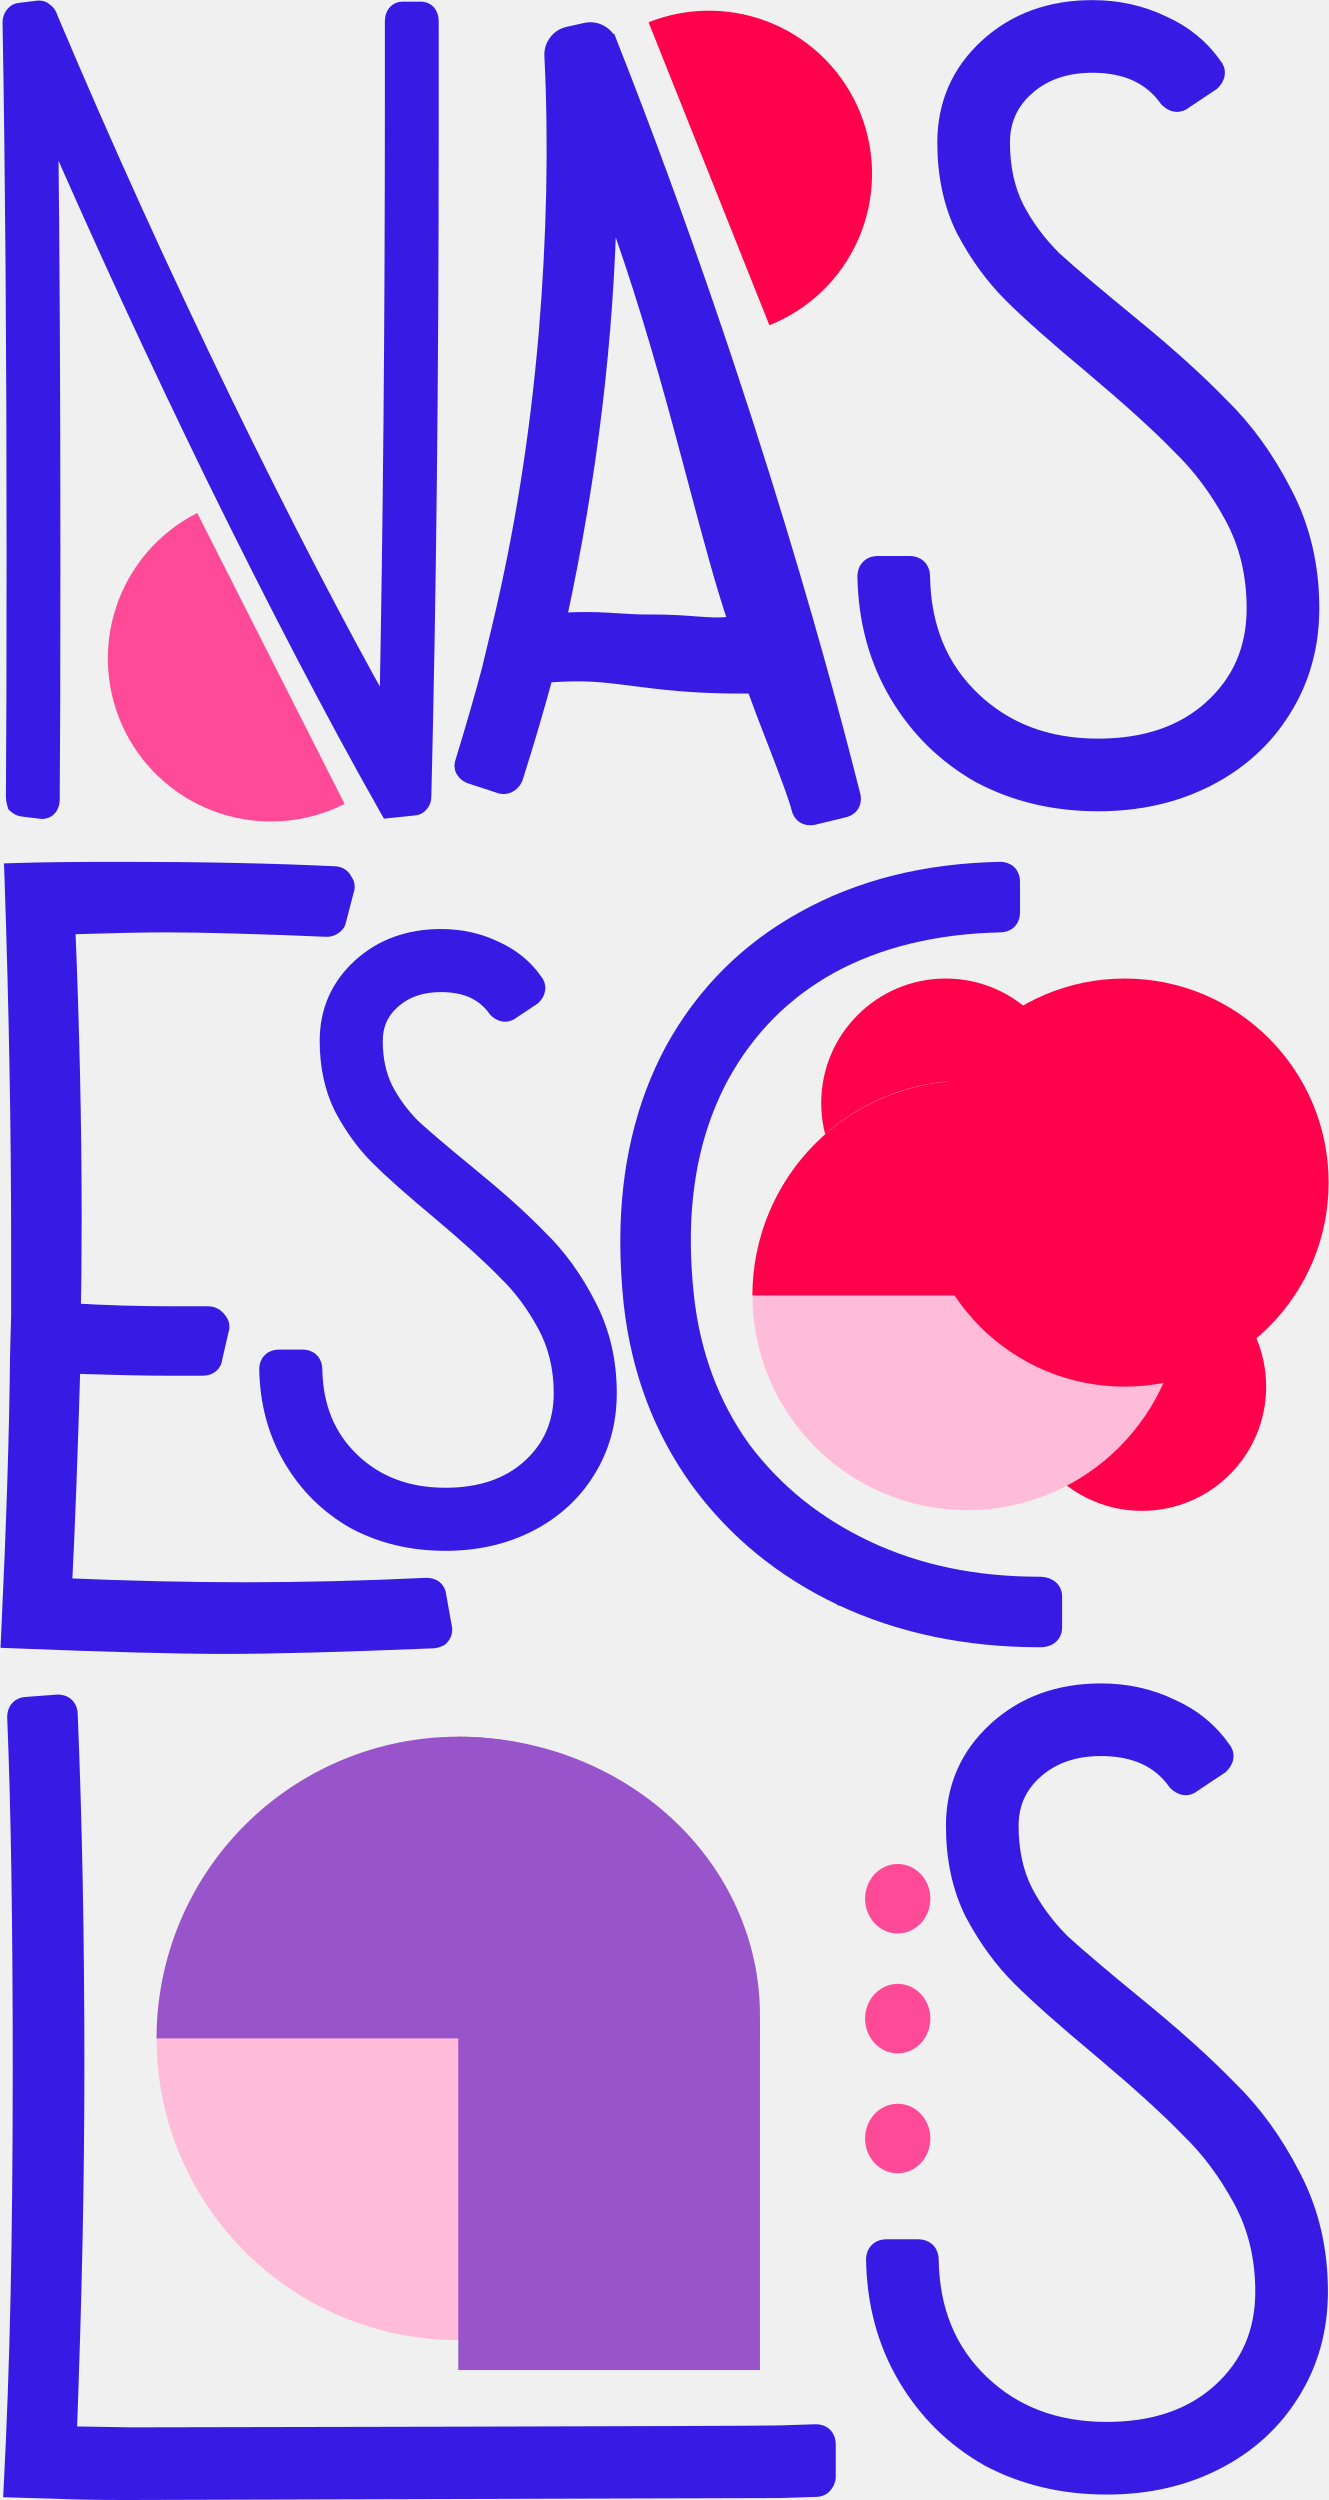
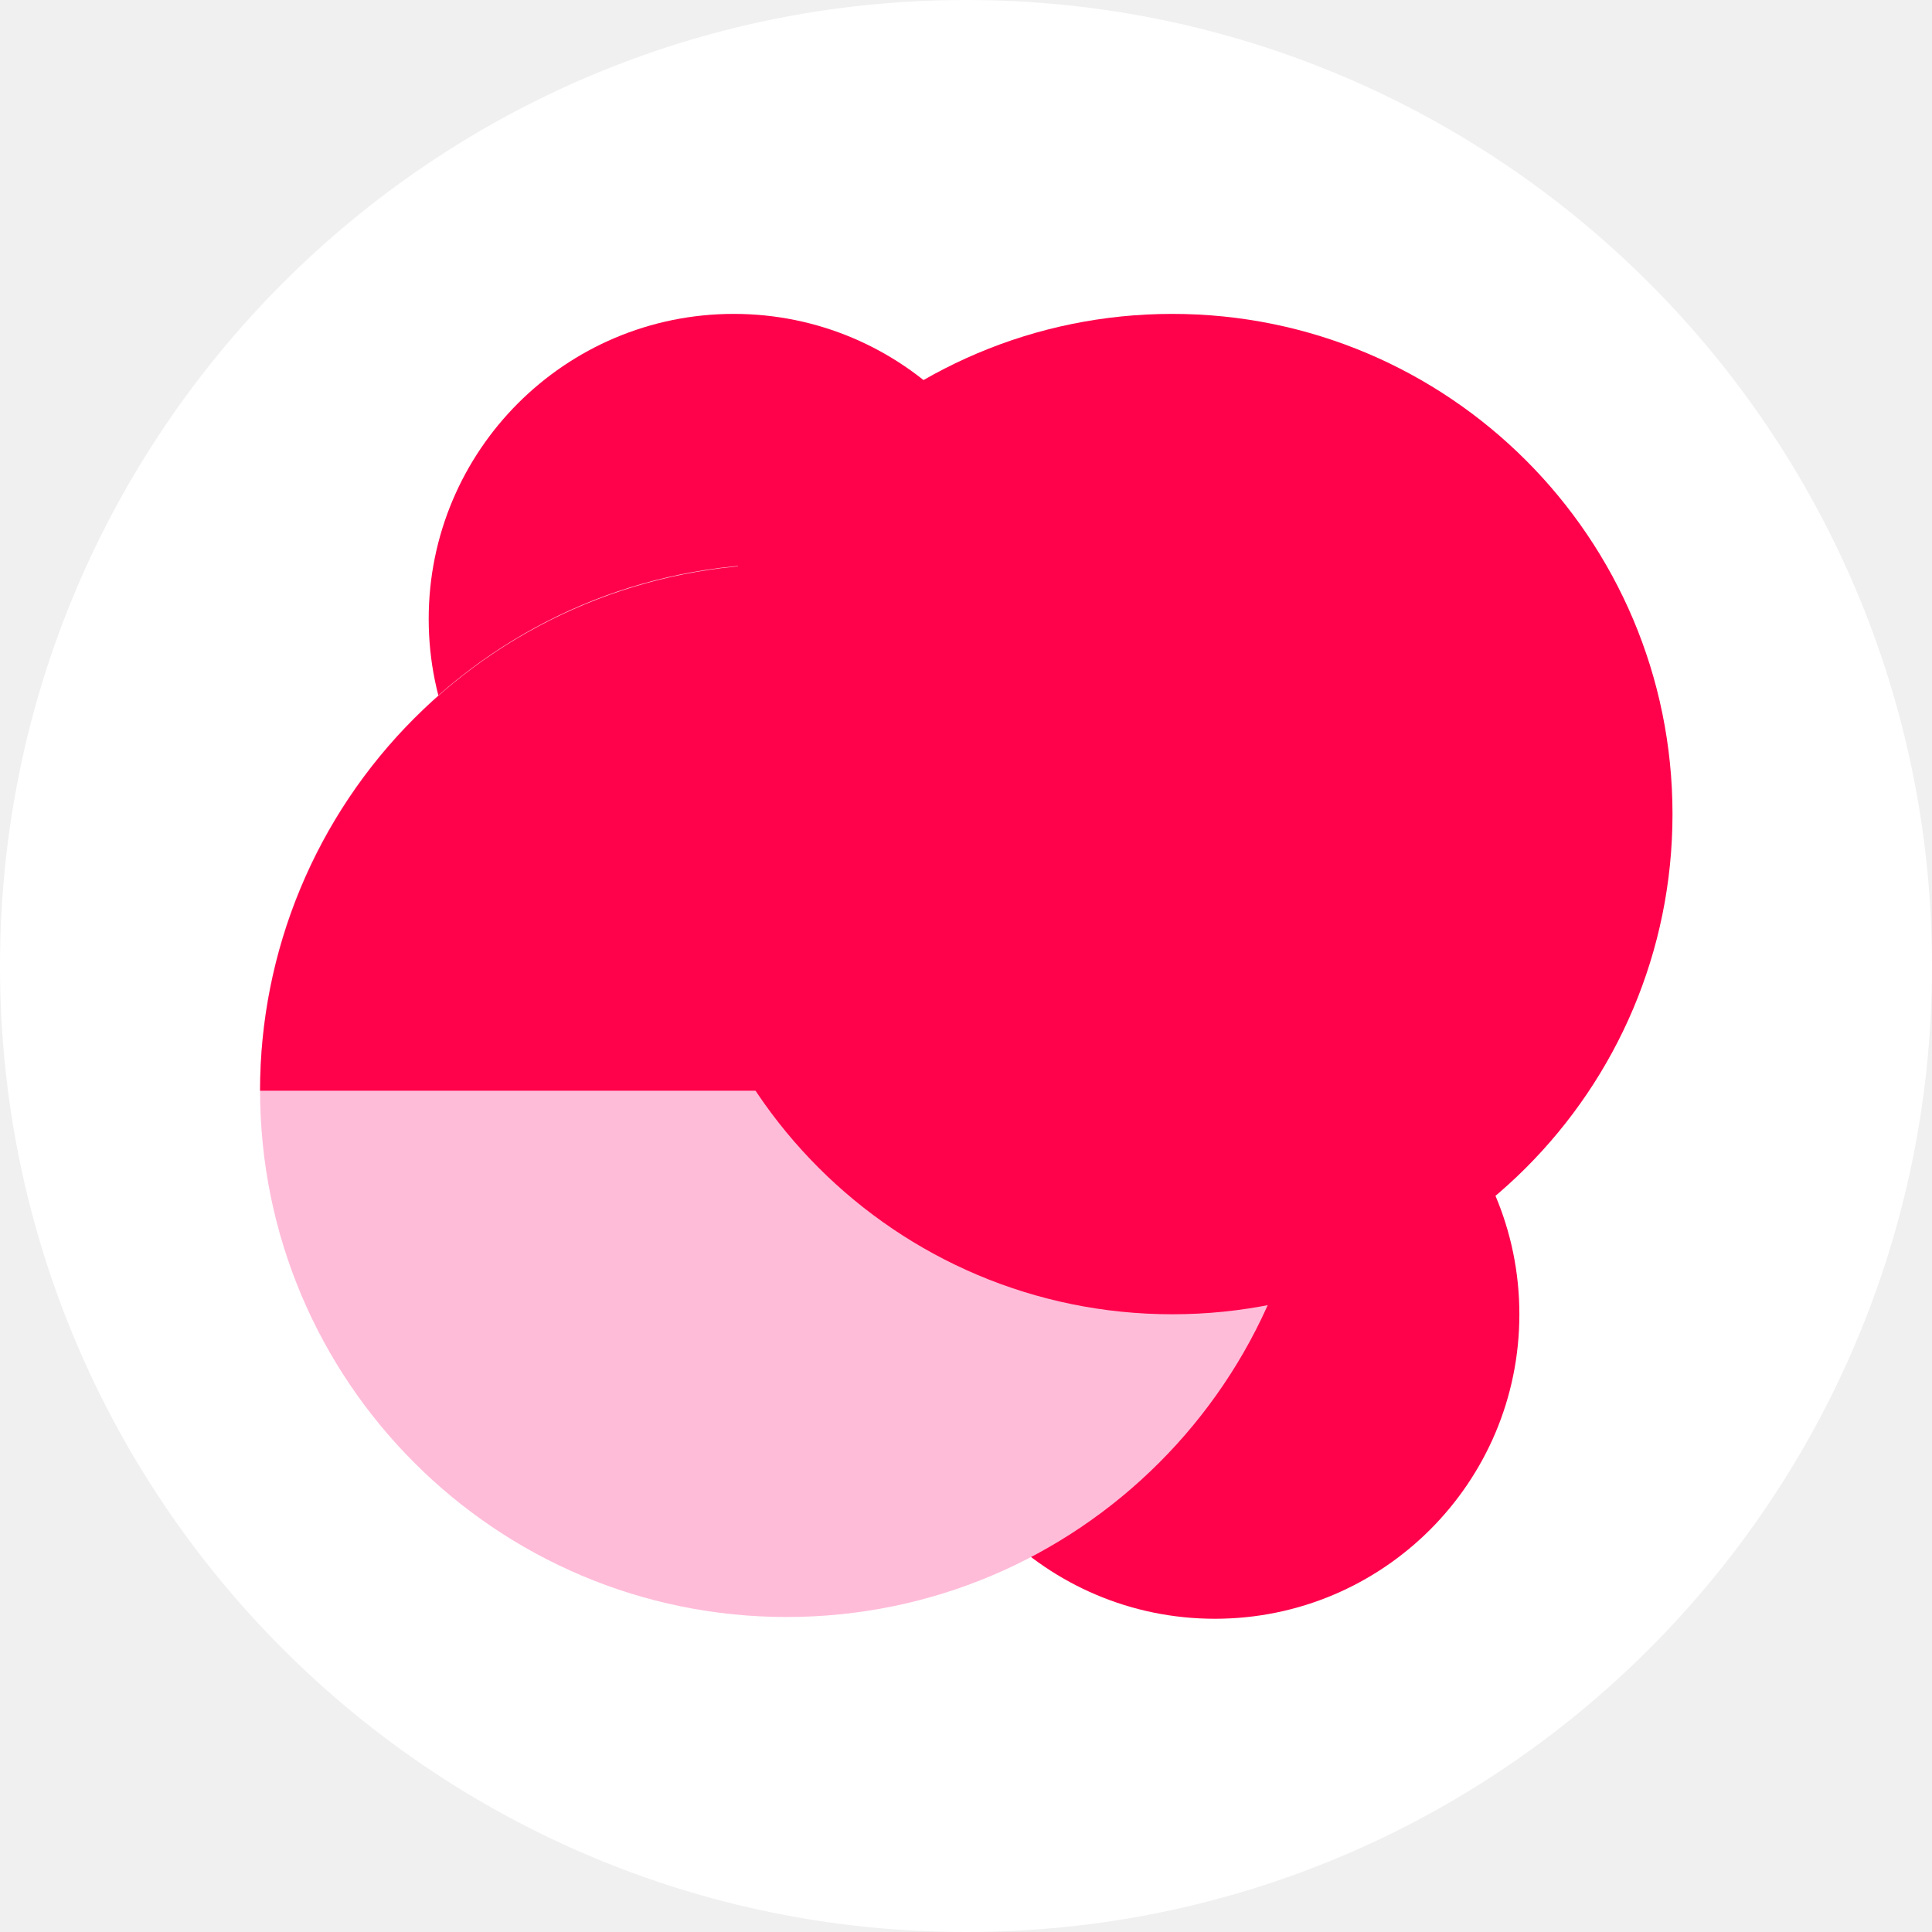
- <svg xmlns="http://www.w3.org/2000/svg" width="1115" height="2098" viewBox="0 0 1115 2098" fill="none">
-   <path d="M596.777 8.977C578.807 8.74 560.966 12.045 544.273 18.702L645.672 272.926C662.365 266.268 677.583 256.388 690.458 243.849C703.332 231.31 713.611 216.357 720.707 199.846C727.803 183.335 731.577 165.587 731.814 147.617C732.051 129.647 728.747 111.806 722.089 95.114C715.431 78.422 705.547 63.207 693.009 50.334C680.469 37.459 665.517 27.18 649.006 20.084C632.495 12.989 614.747 9.214 596.777 8.977Z" fill="#FF024B" />
-   <path d="M123.494 463.432C135.199 449.795 149.475 438.596 165.508 430.476L289.168 674.647C273.135 682.767 255.66 687.65 237.741 689.016C219.821 690.383 201.808 688.206 184.73 682.611C167.651 677.017 151.842 668.112 138.204 656.408C124.567 644.703 113.369 630.427 105.249 614.394C97.13 598.363 92.252 580.887 90.885 562.968C89.519 545.049 91.695 527.036 97.29 509.957C102.885 492.879 111.789 477.069 123.494 463.432Z" fill="#FF4A97" />
-   <path d="M1024.1 1482.79L1024.6 1482.45L1025.03 1482.02C1026.73 1480.33 1028.49 1477.97 1028.92 1474.96C1029.38 1471.79 1028.21 1469.08 1026.43 1467.1C1015.58 1451.64 1001.06 1439.9 983.038 1431.88C964.933 1423.17 945.204 1418.86 923.943 1418.86C888.759 1418.86 859.124 1429.52 835.506 1451.12C811.865 1472.73 799.982 1499.93 799.982 1532.28C799.982 1559.89 805.245 1584.49 815.957 1605.91L815.991 1605.98L816.026 1606.04C827.136 1626.96 840.258 1645.02 855.423 1660.19C870.309 1675.08 893.146 1695.33 923.829 1720.9C956.333 1748.3 980.727 1770.49 997.109 1787.51L997.19 1787.59L997.273 1787.67C1014.01 1803.78 1028.64 1823.38 1041.15 1846.51C1053.39 1869.16 1059.57 1894.65 1059.57 1923.1C1059.57 1957.2 1047.48 1984.89 1023.29 2006.66C999.747 2027.78 968.436 2038.61 928.733 2038.61C886.063 2038.61 851.241 2025.37 823.775 1999.12C796.372 1972.94 782.236 1938.82 781.61 1896.23C781.602 1893.69 780.955 1890.68 778.615 1888.34C776.259 1885.99 773.224 1885.35 770.681 1885.35H743.86C741.317 1885.35 738.282 1885.99 735.926 1888.34C733.57 1890.7 732.93 1893.74 732.93 1896.28V1896.33L732.931 1896.39C733.587 1933.11 742.453 1966.09 759.647 1995.19C776.79 2024.2 799.913 2047 828.952 2063.5L829.024 2063.54L829.096 2063.58C858.807 2079.42 892.064 2087.29 928.733 2087.29C962.786 2087.29 993.461 2080.41 1020.62 2066.5C1047.72 2052.62 1069.01 2033.36 1084.32 2008.74C1100.31 1983.43 1108.25 1954.82 1108.25 1923.1C1108.25 1887.72 1100.71 1855.45 1085.53 1826.41C1070.6 1797.19 1052.68 1772.39 1031.74 1752.08C1011.73 1731.44 986.018 1708.31 954.647 1682.7C926.647 1659.79 905.71 1642.03 891.782 1629.37C878.851 1616.42 868.419 1602.28 860.445 1586.96C852.651 1571.36 848.663 1553.18 848.663 1532.28C848.663 1513.61 855.567 1498.37 869.555 1486.13C883.586 1473.86 901.55 1467.54 923.943 1467.54C952.413 1467.54 972.707 1477.12 986.01 1495.63L986.301 1496.04L986.654 1496.39C988.348 1498.08 990.707 1499.85 993.719 1500.28C996.856 1500.73 999.539 1499.59 1001.52 1497.84L1024.1 1482.79Z" fill="#371BE4" stroke="#371BE4" stroke-width="12.281" />
-   <path d="M684.786 2040.39H684.692L684.597 2040.39L653.902 2041.37L653.861 2041.37L653.82 2041.37C639.749 2042.02 132.362 2042.99 109.164 2043C109.146 2043 109.128 2043 109.111 2043L58.553 2042.12C62.748 1926.46 64.847 1835.38 64.847 1732.89C64.847 1626.72 62.987 1528.67 59.266 1438.74C59.244 1436.29 58.64 1433.4 56.459 1431.1C54.184 1428.72 51.199 1428.03 48.653 1428.03H48.43L48.207 1428.05L22.356 1429.99C19.867 1430.03 17.003 1430.75 14.804 1433.06C12.581 1435.39 11.996 1438.36 11.996 1440.83V1440.96L12.002 1441.08C15.097 1515.85 16.647 1613.76 16.647 1734.84C16.647 1883.24 14.168 1986.92 9.213 2083.82L8.902 2089.9L14.994 2090.08L48.392 2091.06C48.407 2091.06 48.421 2091.06 48.436 2091.06C63.434 2091.71 82.737 2092.04 106.321 2092.04H106.33H106.338L654.11 2090.41L654.196 2090.41L654.282 2090.41L684.898 2089.43C687.113 2089.41 689.81 2088.79 691.895 2086.61C693.783 2084.62 695.399 2081.92 695.399 2078.59V2051.24C695.399 2048.76 694.815 2045.8 692.592 2043.46C690.317 2041.07 687.332 2040.39 684.786 2040.39Z" fill="#371BE4" stroke="#371BE4" stroke-width="11.925" />
-   <path d="M839.415 729.216H839.356L839.296 729.217C776.474 730.473 721.23 744.304 673.741 770.895C626.882 796.86 590.426 833.319 564.462 880.179L564.447 880.206L564.433 880.234C539.091 927.116 526.51 981.135 526.51 1042.12C526.51 1058.47 527.453 1075.73 529.332 1093.89L529.335 1093.92L529.338 1093.94C535.645 1150.08 554.279 1199.74 585.303 1242.79L585.316 1242.81L585.328 1242.83C616.322 1285.21 656.486 1318.08 705.712 1341.43L705.725 1341.44L705.738 1341.44C755.609 1364.8 811.366 1376.42 872.9 1376.42C875.6 1376.42 878.696 1375.97 881.249 1374.15C884.171 1372.06 885.373 1368.92 885.373 1365.81V1339.76C885.373 1336.31 883.817 1333.16 880.711 1331.22C878.072 1329.57 874.878 1329.15 871.97 1329.15C818.161 1329.15 770.06 1319.06 727.552 1299.02C685.001 1278.96 650.453 1251.07 623.788 1215.33C597.783 1179.02 582.006 1136.92 576.533 1088.89C574.695 1072.35 573.78 1056.45 573.78 1041.19C573.78 988.693 584.456 942.882 605.614 903.582C627.399 863.65 657.897 832.858 697.187 811.093C737.109 789.322 784.481 777.715 839.49 776.485C841.944 776.473 844.855 775.841 847.119 773.577C849.407 771.289 850.028 768.342 850.028 765.872V739.829C850.028 737.359 849.407 734.412 847.119 732.125C844.832 729.837 841.885 729.216 839.415 729.216Z" fill="#371BE4" stroke="#371BE4" stroke-width="11.925" />
-   <path d="M451.225 830.372C451.645 827.427 450.565 824.928 448.991 823.131C440.607 811.219 429.402 802.173 415.539 795.994C401.602 789.3 386.429 785.987 370.115 785.987C343.125 785.987 320.278 794.182 302.058 810.84C283.815 827.519 274.629 848.553 274.629 873.501C274.629 894.607 278.653 913.485 286.894 929.968L286.929 930.038L286.966 930.107C295.442 946.061 305.467 959.872 317.072 971.477C328.389 982.794 345.713 998.156 368.937 1017.51C393.51 1038.23 411.912 1054.97 424.245 1067.78L424.328 1067.86L424.414 1067.95C436.934 1080 447.906 1094.68 457.295 1112.05C466.411 1128.91 471.026 1147.91 471.026 1169.18C471.026 1194.52 462.066 1215 444.138 1231.14C426.705 1246.78 403.454 1254.87 373.739 1254.87C341.842 1254.87 315.934 1244.99 295.507 1225.47C275.143 1206.01 264.601 1180.66 264.132 1148.84C264.123 1146.66 263.563 1143.88 261.367 1141.69C259.153 1139.47 256.348 1138.92 254.162 1138.92H233.87C231.683 1138.92 228.878 1139.47 226.664 1141.69C224.45 1143.9 223.899 1146.7 223.899 1148.89V1148.95L223.9 1149C224.401 1177.05 231.177 1202.3 244.349 1224.59C257.468 1246.79 275.177 1264.25 297.408 1276.89L297.481 1276.93L297.556 1276.97C320.305 1289.1 345.745 1295.11 373.739 1295.11C399.737 1295.11 423.216 1289.85 444.03 1279.19C464.797 1268.55 481.143 1253.78 492.898 1234.88C505.169 1215.44 511.258 1193.48 511.258 1169.18C511.258 1142.17 505.5 1117.48 493.882 1095.25C482.514 1073.01 468.859 1054.1 452.873 1038.6C437.68 1022.92 418.18 1005.38 394.426 985.992C373.267 968.68 357.463 955.27 346.958 945.726C337.308 936.056 329.532 925.515 323.591 914.101C317.834 902.568 314.862 889.089 314.862 873.501C314.862 859.863 319.875 848.804 330.087 839.868C340.343 830.894 353.515 826.219 370.115 826.219C391.227 826.219 406.01 833.298 415.691 846.767L415.992 847.186L416.357 847.551C417.755 848.949 419.861 850.576 422.665 850.977C425.574 851.392 428.047 850.344 429.839 848.802L446.832 837.473L447.354 837.125L447.799 836.68C449.197 835.283 450.824 833.177 451.225 830.372Z" fill="#371BE4" stroke="#371BE4" stroke-width="12.694" />
-   <path d="M54.509 1330.35C56.827 1285.91 59.144 1224.75 61.459 1146.87C95.71 1147.98 121.698 1148.54 139.388 1148.54H170.083C172.27 1148.54 175.014 1148.13 177.295 1146.3C179.568 1144.48 180.498 1141.99 180.667 1139.66L186.005 1116.53C186.613 1114.94 186.782 1113.17 186.331 1111.36C185.896 1109.63 184.984 1108.24 184.02 1107.17C181.925 1104.28 178.793 1102.2 174.733 1102.2H144.969C117.25 1102.2 89.531 1101.39 61.811 1099.77C62.317 1081.26 62.569 1055.21 62.569 1021.66C62.569 945.219 60.791 864.051 57.235 778.157C93.873 777.041 121.244 776.485 139.388 776.485C169.645 776.485 214.501 777.721 274.009 780.201L274.133 780.206H274.257C276.161 780.206 278.497 779.783 280.485 778.221C281.552 777.572 282.59 776.678 283.404 775.458C284.243 774.199 284.686 772.826 284.823 771.464L291.073 747.359C291.711 745.752 291.896 743.945 291.435 742.103C291.077 740.67 290.394 739.475 289.625 738.503C288.99 737.161 288.047 735.859 286.671 734.826C284.877 733.481 282.843 732.966 280.936 732.938C228.762 730.455 169.795 729.216 104.043 729.216C64.963 729.216 35.434 729.526 15.495 730.149L9.517 730.336L9.722 736.313C13.441 844.768 15.299 947.324 15.299 1043.98V1103.43L14.371 1138.7L14.37 1138.75L14.37 1138.8C13.75 1203.19 11.273 1280.62 6.935 1371.1L6.647 1377.1L12.652 1377.34C90.183 1380.45 148.877 1382 188.685 1382C229.096 1382 287.135 1380.45 362.759 1377.35C364.977 1377.33 367.077 1376.75 369.006 1375.79L369.872 1375.36L370.556 1374.67C371.914 1373.31 372.938 1371.59 373.349 1369.53C373.714 1367.71 373.53 1365.96 373.075 1364.4L368.564 1339.14C368.431 1336.75 367.512 1334.18 365.181 1332.32C362.9 1330.49 360.156 1330.08 357.969 1330.08H357.828L357.688 1330.09C305.067 1332.56 254.314 1333.8 205.427 1333.8C158.882 1333.8 108.576 1332.65 54.509 1330.35Z" fill="#371BE4" stroke="#371BE4" stroke-width="11.925" />
-   <path d="M1016.85 70.173L1017.36 69.836L1017.79 69.406C1019.48 67.711 1021.25 65.353 1021.68 62.34C1022.13 59.171 1020.96 56.466 1019.18 54.481C1008.33 39.029 993.818 27.287 975.792 19.259C957.687 10.558 937.958 6.239 916.697 6.239C881.513 6.239 851.878 16.907 828.259 38.501C804.619 60.115 792.736 87.311 792.736 119.664C792.736 147.273 797.999 171.87 808.711 193.294L808.745 193.361L808.78 193.428C819.89 214.341 833.012 232.409 848.177 247.573C863.063 262.46 885.9 282.714 916.583 308.284C949.087 335.689 973.481 357.877 989.863 374.89L989.944 374.974L990.027 375.054C1006.76 391.168 1021.4 410.76 1033.91 433.898C1046.15 456.547 1052.32 482.03 1052.32 510.483C1052.32 544.584 1040.23 572.273 1016.04 594.045C992.5 615.169 961.19 625.995 921.487 625.995C878.817 625.995 843.995 612.752 816.529 586.507C789.126 560.321 774.99 526.208 774.364 483.612C774.356 481.079 773.709 478.069 771.369 475.728C769.013 473.372 765.978 472.732 763.435 472.732H736.614C734.071 472.732 731.036 473.372 728.68 475.728C726.324 478.084 725.684 481.119 725.684 483.662V483.717L725.685 483.772C726.341 520.49 735.207 553.477 752.401 582.575C769.544 611.586 792.667 634.385 821.706 650.885L821.778 650.925L821.85 650.964C851.561 666.81 884.818 674.675 921.487 674.675C955.54 674.675 986.215 667.793 1013.37 653.885C1040.48 640 1061.77 620.743 1077.08 596.123C1093.06 570.812 1101.01 542.206 1101.01 510.483C1101.01 475.107 1093.47 442.835 1078.29 413.79C1063.35 384.576 1045.44 359.773 1024.49 339.468C1004.49 318.825 978.772 295.694 947.401 270.085C919.401 247.176 898.464 229.411 884.536 216.755C871.605 203.805 861.172 189.669 853.199 174.348C845.405 158.74 841.417 140.564 841.417 119.664C841.417 100.992 848.321 85.756 862.309 73.516C876.34 61.24 894.304 54.92 916.697 54.92C945.167 54.92 965.461 64.507 978.763 83.016L979.055 83.421L979.408 83.774C981.102 85.469 983.461 87.236 986.473 87.666C989.61 88.114 992.293 86.971 994.272 85.225L1016.85 70.173Z" fill="#371BE4" stroke="#371BE4" stroke-width="12.281" />
-   <path d="M716.318 668.252L716.279 668.026L716.222 667.802C698.667 598.236 633.011 343.088 512.054 35.99L506.507 38.175L512.054 35.99C508.837 27.821 500.123 23.142 491.514 25.064L476.792 28.353C468.237 30.264 462.361 38.072 462.795 46.781C466.453 120.169 464.858 198.027 457.996 280.363C450.724 365.854 437.585 448.176 418.584 527.333L418.582 527.337L410.357 561.718C404.301 584.595 396.871 610.376 388.061 639.066C387.108 641.379 386.995 644.132 388.442 646.726C389.768 649.103 391.966 650.522 393.81 651.406L394.159 651.574L394.528 651.695L419.53 659.903L419.659 659.945L419.789 659.981C422.83 660.829 425.897 660.303 428.482 658.489C430.621 656.988 432.2 654.918 433.027 652.388L433.035 652.364L433.043 652.34C442.404 622.883 450.793 594.395 458.208 566.877C491.782 564.679 502.502 566.041 535.381 570.217C538.571 570.622 541.971 571.054 545.62 571.511C582.502 576.136 612.002 576.202 632.325 576.041C636.821 588.625 642.757 603.97 648.616 619.115C650.025 622.759 651.43 626.391 652.81 629.97C660.578 650.128 667.44 668.377 670.082 678.283C670.542 680.645 671.711 683.267 674.302 684.993C676.932 686.746 679.885 686.806 682.24 686.402L682.439 686.368L682.634 686.32L707.834 680.221C710.138 679.79 712.789 678.736 714.625 676.286C716.571 673.688 716.736 670.689 716.318 668.252ZM546.668 521.661C536.08 521.756 527.863 521.225 519.268 520.67C516.255 520.475 513.196 520.278 509.972 520.103C499.148 519.517 486.926 519.228 469.318 520.279C495.292 400.478 509.434 282.914 511.727 167.593C536.606 234.875 555.501 300.438 571.482 359.436C575.727 375.109 579.772 390.341 583.673 405.031C595.742 450.479 606.431 490.73 617.395 522.731C609.267 524.364 601.292 524.342 591.754 523.771C588.854 523.598 585.798 523.372 582.558 523.132C572.611 522.397 560.928 521.532 546.668 521.661Z" fill="#371BE4" stroke="#371BE4" stroke-width="11.925" />
-   <path d="M42.868 105.821C84.827 202.091 129.906 299.702 178.105 398.652L178.109 398.66L178.113 398.667C231.245 506.975 279.723 599.859 323.546 677.302L325.47 680.701L329.354 680.296L347.647 678.386C349.997 678.273 352.093 677.178 353.504 675.328C355.376 673.339 355.995 670.844 356.011 668.653C360.124 502.389 362.181 317.132 362.181 112.885V18.177C362.181 16.185 361.926 13.718 360.674 11.56C359.135 8.908 356.464 7.383 353.414 7.383H337.709C334.66 7.383 331.989 8.908 330.449 11.56C329.197 13.718 328.942 16.185 328.942 18.177V88.725C328.942 272.149 327.406 442.037 324.335 598.389C283.166 525.085 238.185 438.411 189.389 338.35C136.386 229.017 87.488 121.298 42.694 15.193C42.247 13.73 41.614 12.155 40.639 10.81C40.095 10.062 39.302 9.206 38.246 8.537C37.827 8.121 37.349 7.755 36.819 7.45C35.193 6.517 33.524 6.416 32.587 6.416H32.222L31.859 6.461L16.377 8.367C14.415 8.501 12.888 9.4 11.869 10.278C10.804 11.195 10.038 12.295 9.482 13.252L9.482 13.252C8.324 15.248 8.116 17.474 8.116 19.144V19.197L8.117 19.25C10.359 144.837 11.481 293.304 11.481 464.656C11.481 557.428 11.294 625.377 10.92 668.516L10.92 668.541V668.567C10.92 670.441 11.193 672.288 11.717 674.094L12.211 675.795L13.552 676.95C14.94 678.146 16.855 679.222 19.219 679.349L34.663 681.25L35.026 681.294H35.392C38.441 681.294 41.112 679.769 42.652 677.117C43.898 674.97 44.156 672.516 44.159 670.529C44.533 628.622 44.719 562.57 44.719 472.387C44.719 328.416 44.102 206.226 42.868 105.821Z" fill="#371BE4" stroke="#371BE4" stroke-width="11.925" />
-   <circle cx="384.581" cy="1710.62" r="253.167" fill="#FFBCD9" />
-   <path d="M637.747 1710.62C637.747 1677.38 631.199 1644.46 618.476 1613.74C605.753 1583.03 587.105 1555.12 563.596 1531.61C540.088 1508.1 512.179 1489.45 481.463 1476.73C450.748 1464.01 417.827 1457.46 384.581 1457.46C351.334 1457.46 318.413 1464.01 287.698 1476.73C256.982 1489.45 229.073 1508.1 205.565 1531.61C182.056 1555.12 163.408 1583.03 150.685 1613.74C137.962 1644.46 131.414 1677.38 131.414 1710.62L384.581 1710.62H637.747Z" fill="#9854CB" />
-   <path d="M637.745 1690.96C637.745 1660.3 631.196 1629.93 618.473 1601.6C605.751 1573.27 587.103 1547.53 563.594 1525.85C540.085 1504.17 512.176 1486.97 481.461 1475.23C450.745 1463.5 417.824 1457.46 384.578 1457.46L384.578 1690.96L384.578 1988.95H637.745V1690.96Z" fill="#9854CB" />
-   <ellipse cx="753.374" cy="1794.64" rx="27.398" ry="29.178" fill="#FF4A97" />
-   <ellipse cx="753.374" cy="1694.03" rx="27.398" ry="29.178" fill="#FF4A97" />
-   <ellipse cx="753.374" cy="1593.41" rx="27.398" ry="29.178" fill="#FF4A97" />
-   <circle cx="104.44" cy="104.44" r="104.44" transform="matrix(-1 0 0 1 898.051 821.188)" fill="#FF024B" />
-   <circle cx="104.243" cy="104.243" r="104.243" transform="matrix(-1 0 0 1 1062.56 1059.42)" fill="#FF024B" />
-   <circle cx="180.301" cy="180.301" r="180.301" transform="matrix(-1 0 0 1 992.043 906.704)" fill="#FFBCD9" />
-   <path d="M631.441 1087.15C631.441 1063.47 636.105 1040.02 645.166 1018.15C654.227 996.272 667.507 976.396 684.25 959.654C700.993 942.911 720.869 929.63 742.744 920.569C764.619 911.508 788.065 906.845 811.742 906.845L811.742 1087.15H631.441Z" fill="#FF024B" />
-   <circle cx="171.238" cy="171.238" r="171.238" transform="matrix(-1 0 0 1 1114.98 821.188)" fill="#FF024B" />
+ <svg xmlns="http://www.w3.org/2000/svg" width="2979" height="2979" viewBox="0 0 2979 2979" fill="none">
+   <rect width="2979" height="2979" rx="1489.5" fill="white" />
+   <circle cx="470.393" cy="470.393" r="470.393" transform="matrix(-1 0 0 1 1601.8 484)" fill="#FF024B" />
+   <circle cx="469.508" cy="469.508" r="469.508" transform="matrix(-1 0 0 1 2342.76 1557)" fill="#FF024B" />
+   <circle cx="812.07" cy="812.07" r="812.07" transform="matrix(-1 0 0 1 2025.14 869.159)" fill="#FFBCD9" />
+   <path d="M401.012 1681.86C401.012 1575.21 422.017 1469.62 462.827 1371.09C503.638 1272.57 563.454 1183.04 638.862 1107.64C714.269 1032.23 803.791 972.412 902.316 931.602C1000.84 890.791 1106.44 869.787 1213.08 869.787L1213.08 1681.86H401.012Z" fill="#FF024B" />
+   <circle cx="771.25" cy="771.25" r="771.25" transform="matrix(-1 0 0 1 2578.87 484)" fill="#FF024B" />
</svg>
